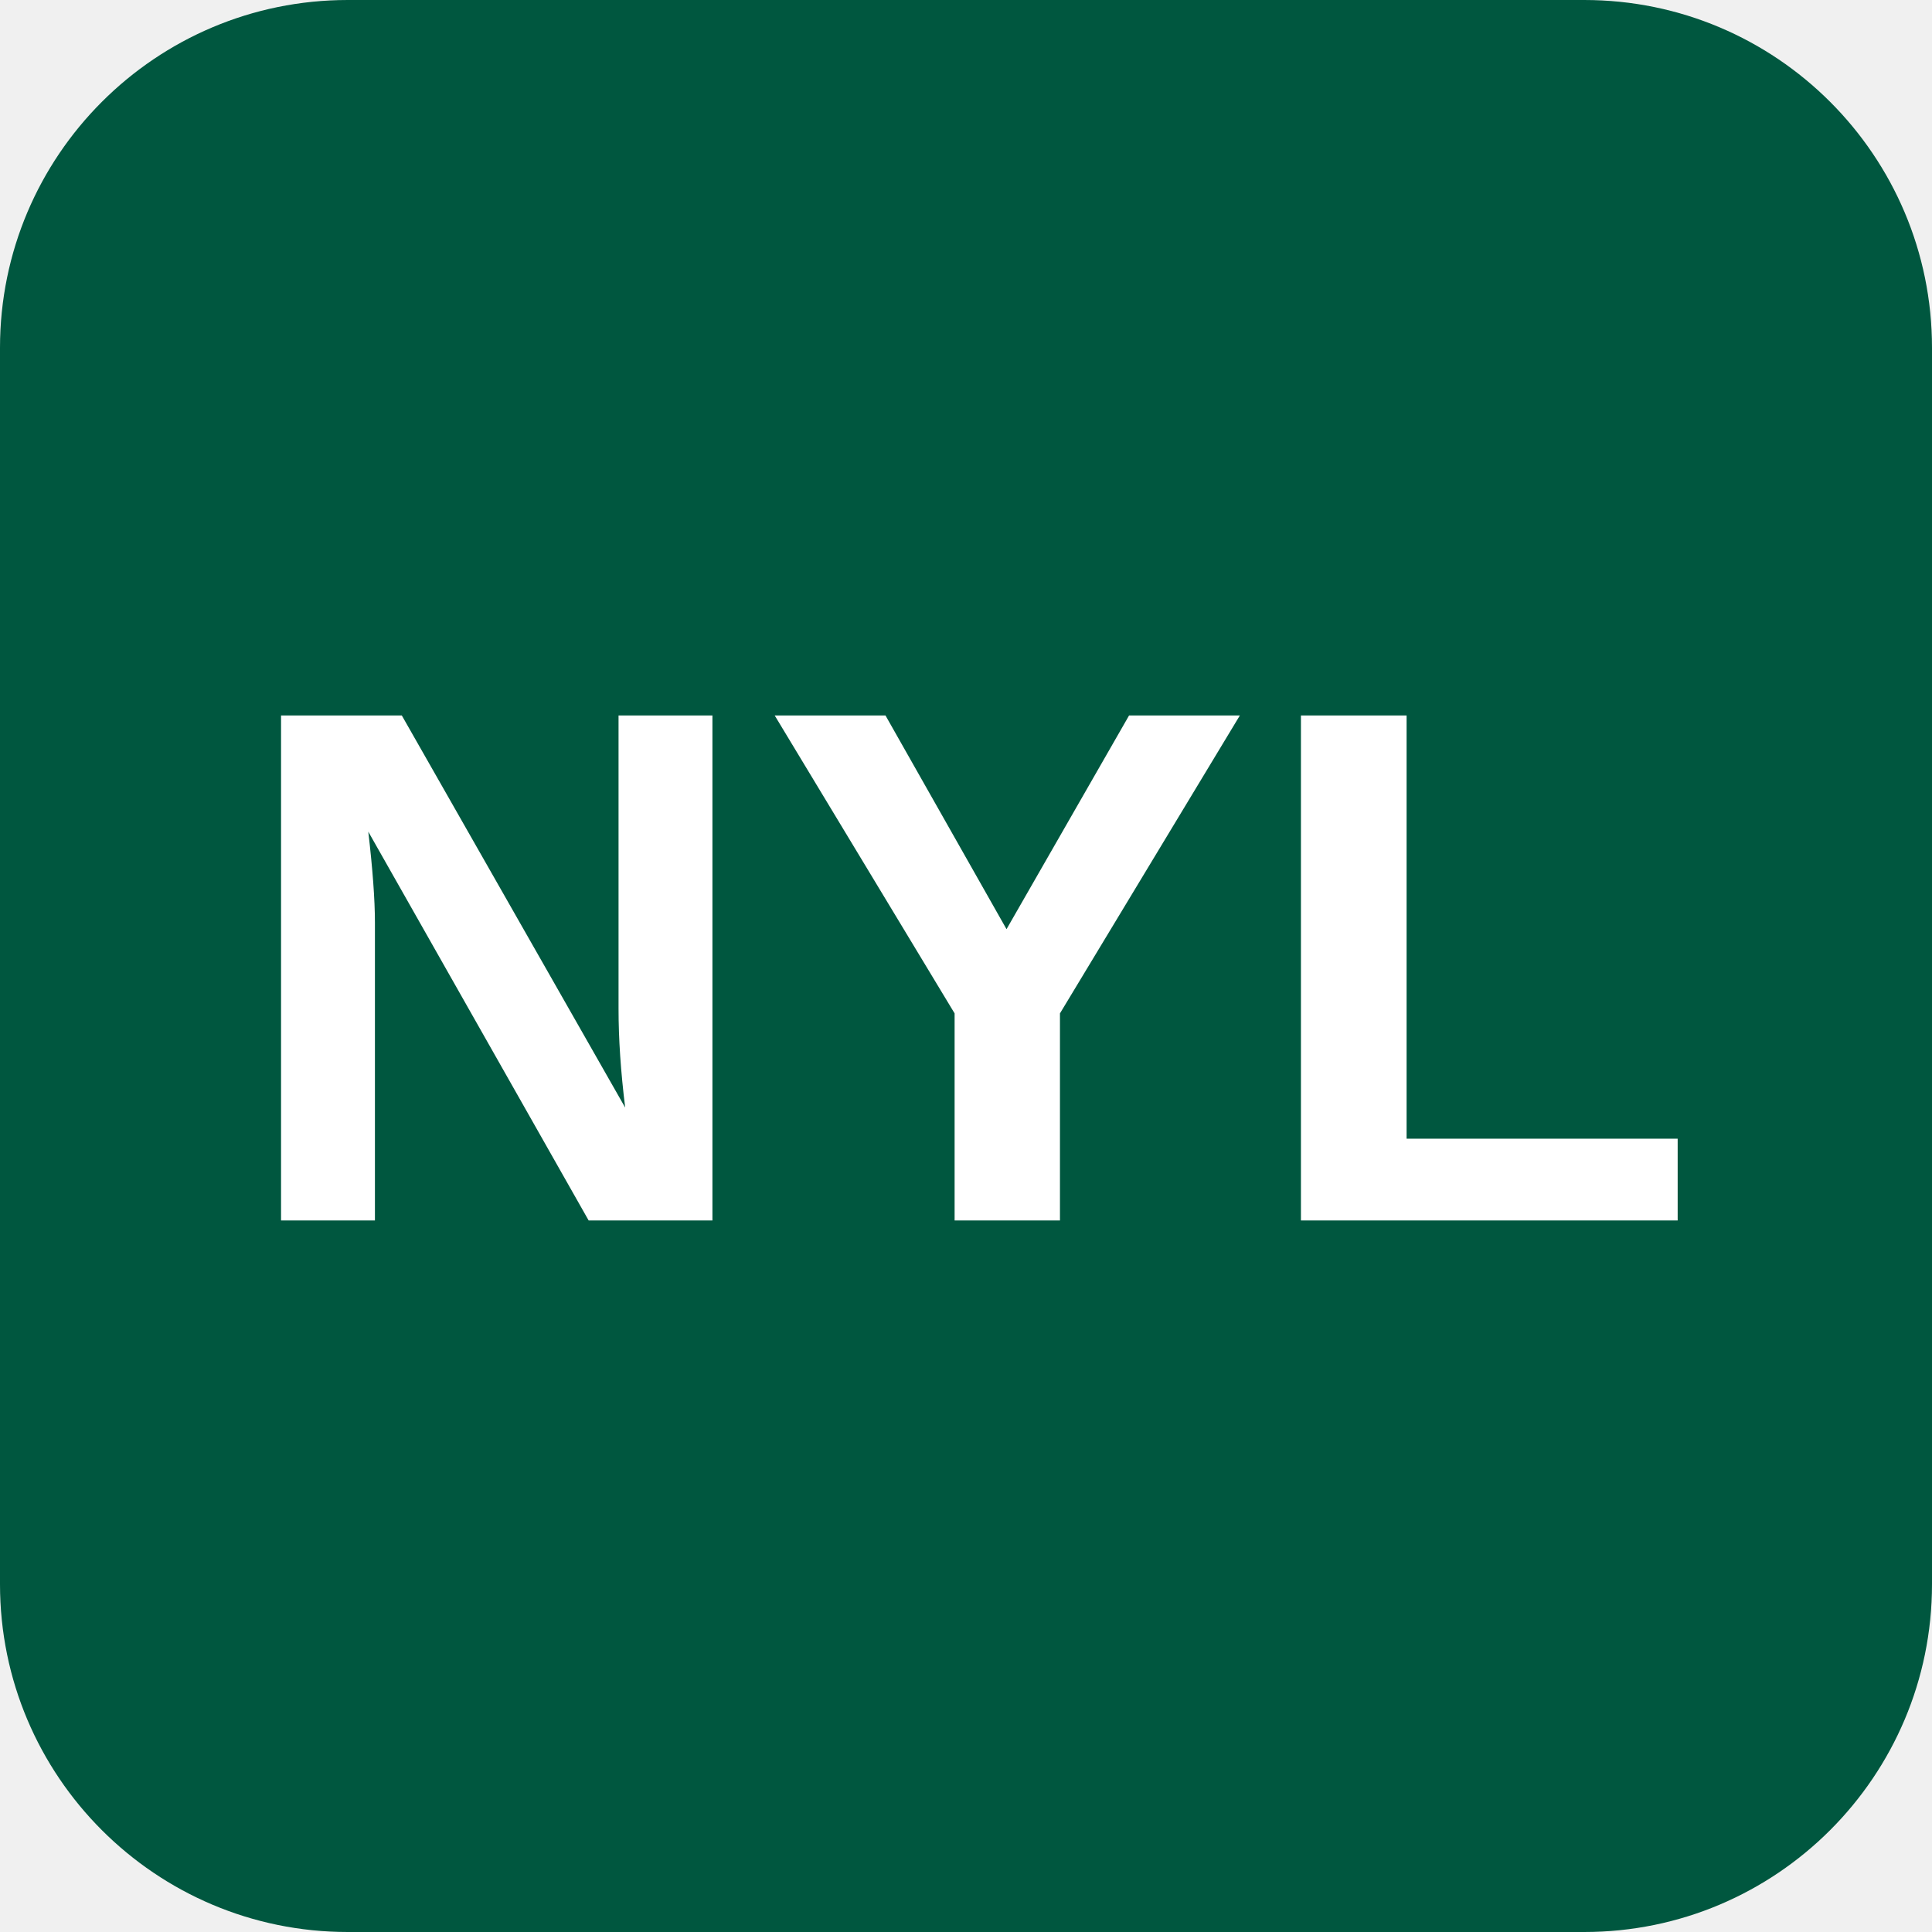
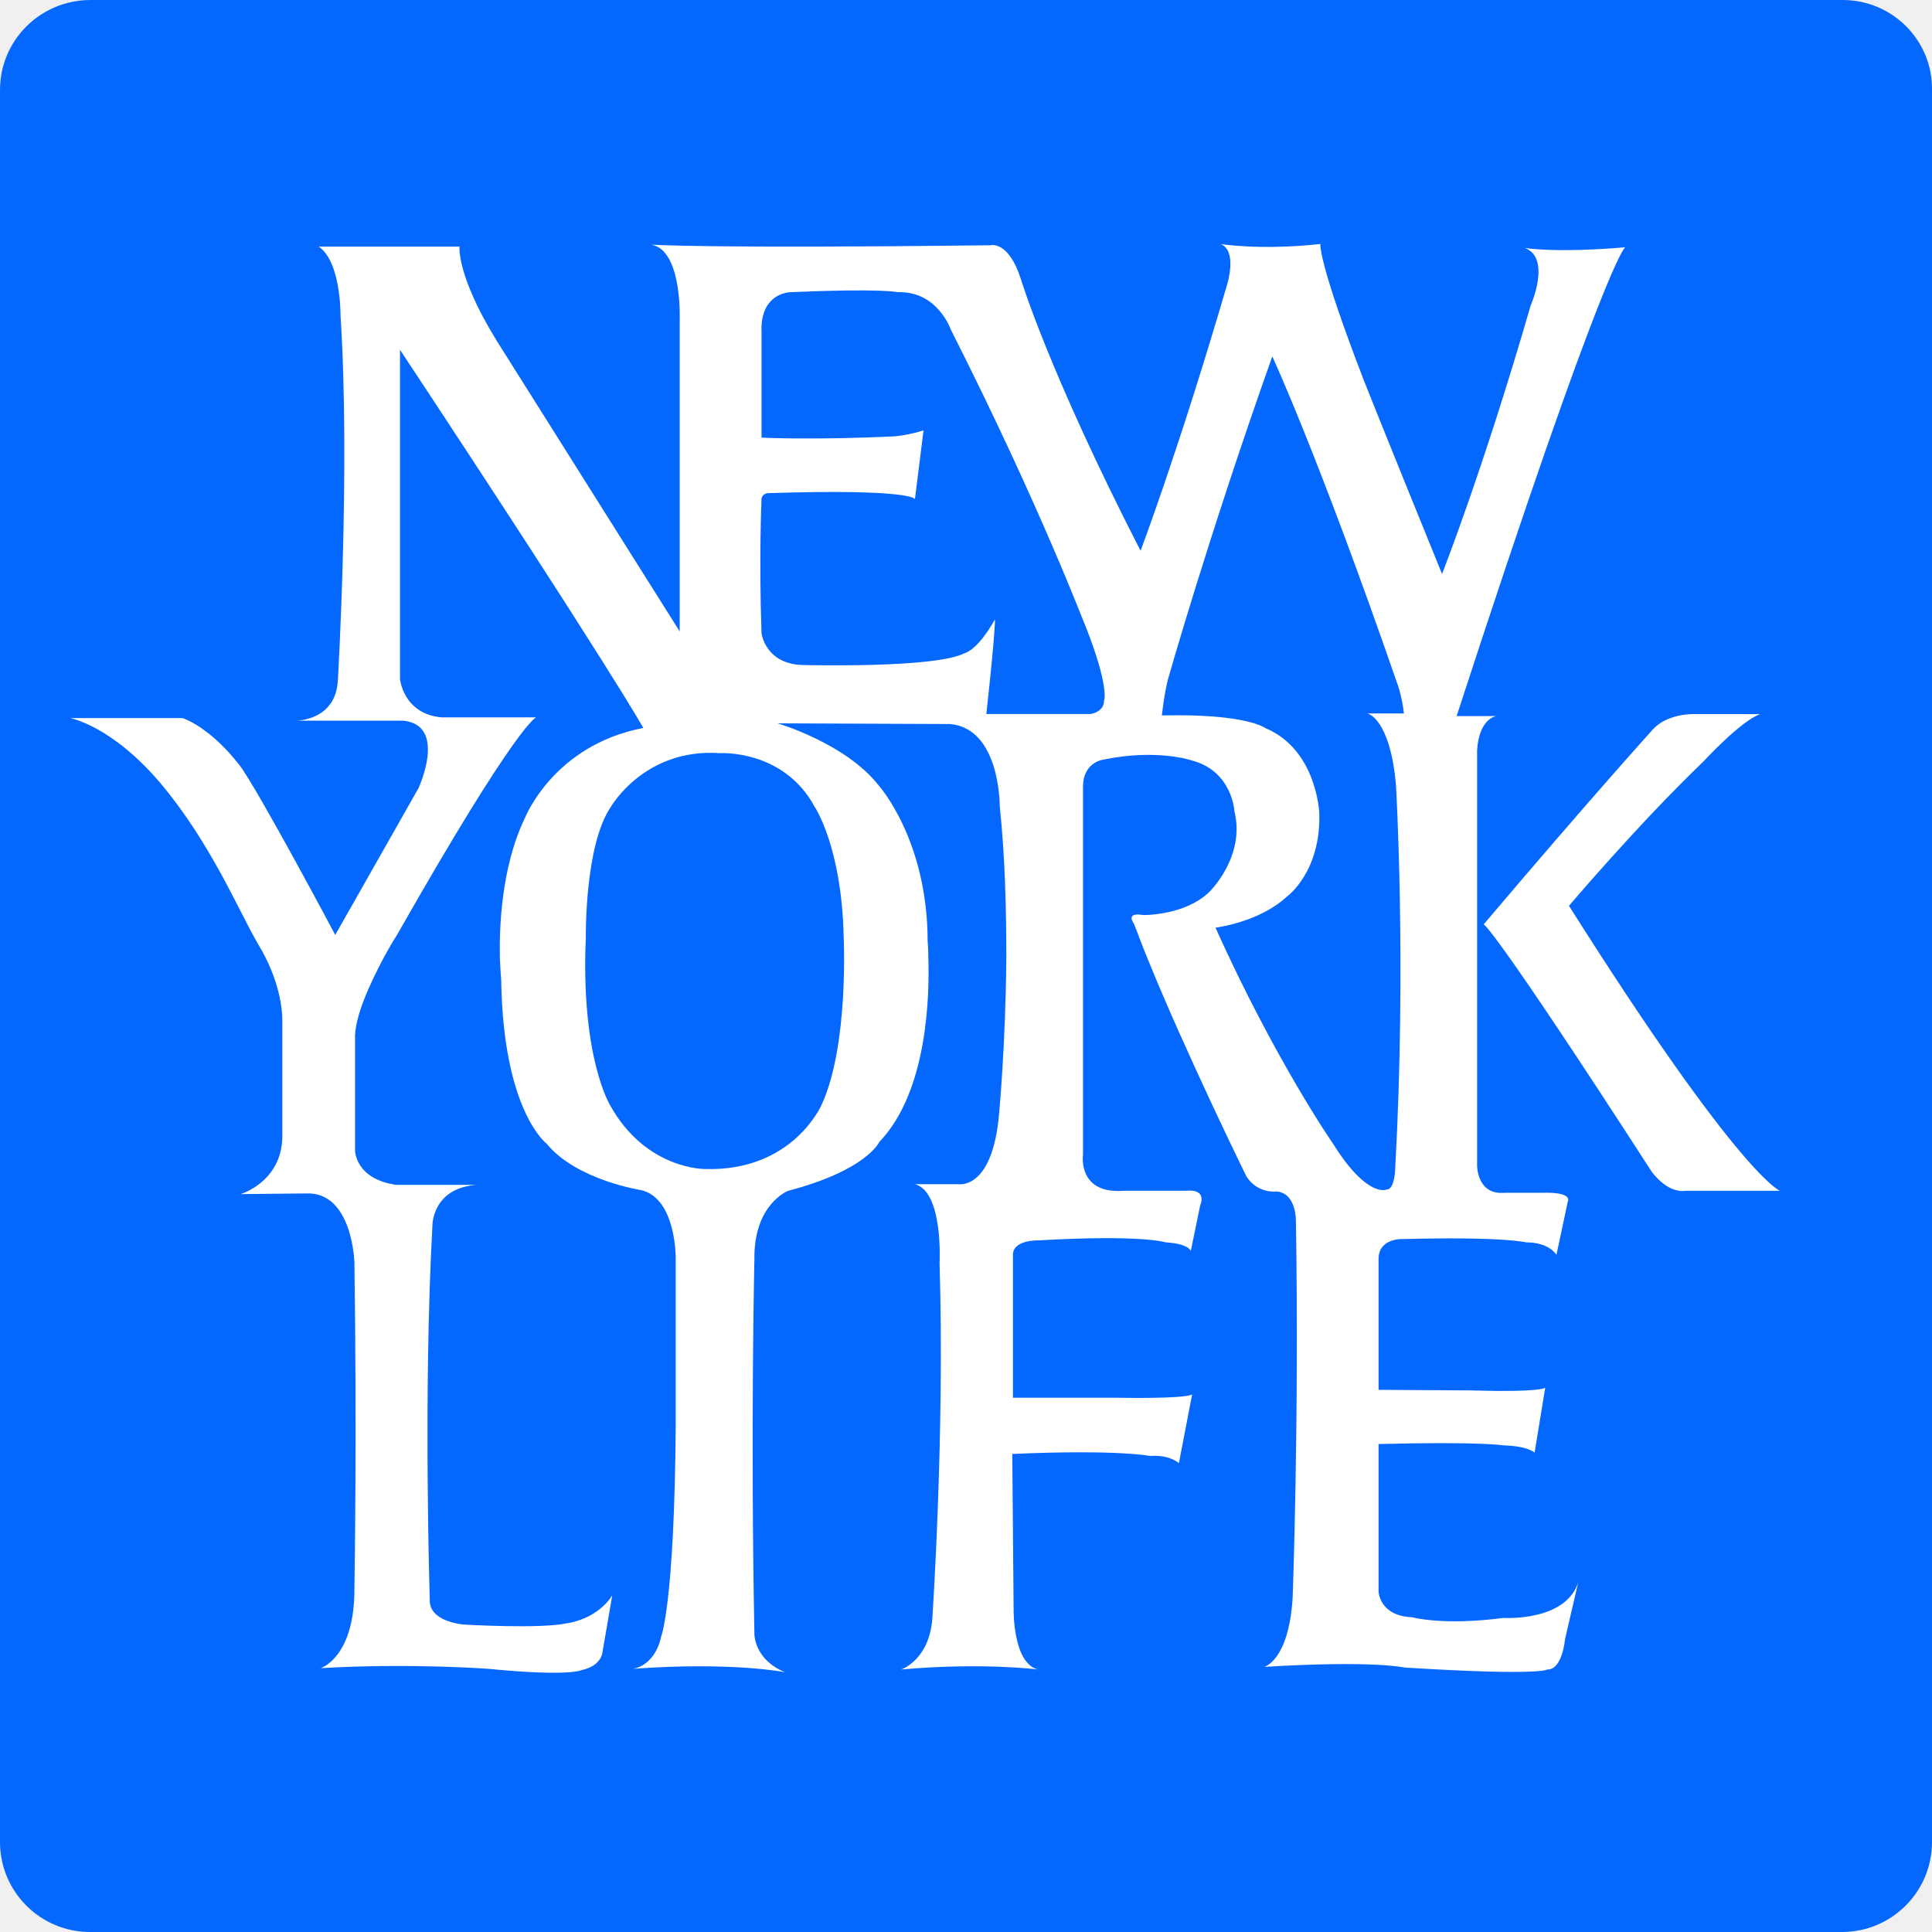
- <svg xmlns="http://www.w3.org/2000/svg" viewBox="0 0 100 100">
-   <rect width="100" height="100" rx="18" fill="#00573F" />
-   <text x="50" y="50" text-anchor="middle" dominant-baseline="central" font-family="Arial, Helvetica, sans-serif" font-weight="700" font-size="38" fill="#fff">NYL</text>
+ <svg xmlns="http://www.w3.org/2000/svg" width="48" height="48" viewBox="0 0 48 48" fill="none">
+   <rect y="2" width="48" height="43" fill="white" />
+   <path d="M34.452 29.553C34.666 29.553 34.666 28.979 34.666 28.979C34.945 23.919 34.682 19.5 34.682 19.5C34.535 17.841 33.976 17.726 33.976 17.726H34.88C34.83 17.266 34.699 16.938 34.699 16.938C32.76 11.336 31.61 8.855 31.61 8.855C30.034 13.291 29.015 16.888 29.015 16.888C28.916 17.282 28.867 17.775 28.867 17.775C30.97 17.726 31.43 18.087 31.43 18.087C32.711 18.613 32.777 20.19 32.777 20.19C32.826 21.669 31.972 22.276 31.972 22.276C31.282 22.917 30.198 23.048 30.198 23.048C31.693 26.367 33.122 28.42 33.122 28.42C33.976 29.784 34.452 29.553 34.452 29.553Z" fill="#0468FF" />
+   <path d="M17.889 18.712C16.017 18.58 15.179 20.042 15.179 20.042C14.522 20.995 14.555 23.278 14.555 23.278C14.423 26.284 15.162 27.467 15.162 27.467C16.05 29.061 17.512 29.044 17.512 29.044C19.713 29.11 20.419 27.434 20.419 27.434C21.093 25.956 20.961 23.278 20.961 23.278C20.912 21.028 20.238 20.042 20.238 20.042C19.466 18.613 17.889 18.712 17.889 18.712Z" fill="#0468FF" />
+   <path d="M23.618 8.179C23.618 8.179 23.289 7.226 22.304 7.259C22.304 7.259 21.91 7.16 19.643 7.259C19.643 7.259 18.87 7.259 18.92 8.277V10.873C18.92 10.873 20.234 10.938 22.238 10.84C22.238 10.84 22.599 10.807 22.945 10.692L22.731 12.4C22.731 12.4 22.665 12.137 19.084 12.252C19.084 12.252 18.953 12.252 18.92 12.384C18.92 12.384 18.854 13.862 18.92 15.735C18.92 15.735 19.018 16.523 19.988 16.523C19.988 16.523 23.257 16.606 23.963 16.228C23.963 16.228 24.275 16.178 24.719 15.39C24.719 15.39 24.735 15.653 24.505 17.739H27.101C27.101 17.739 27.429 17.69 27.429 17.411C27.429 17.411 27.577 17.098 26.969 15.554C26.969 15.587 25.885 12.663 23.618 8.179Z" fill="#0468FF" />
+   <path d="M45.782 0H2.251C1.002 0 0 1.002 0 2.234V45.766C0 46.998 1.002 48 2.234 48H45.766C46.998 48 48 46.998 48 45.766V2.234C48.016 1.002 47.014 0 45.782 0ZM38.883 40.723C38.883 40.723 38.817 41.495 38.439 41.478C38.439 41.478 38.308 41.642 34.891 41.429C34.891 41.429 34.135 41.248 31.409 41.413C31.409 41.413 32.016 41.265 32.115 39.704C32.115 39.704 32.279 35.285 32.197 30.374C32.197 30.374 32.23 29.651 31.721 29.602C31.721 29.602 31.244 29.667 30.965 29.224C30.965 29.224 29.47 26.185 28.485 23.753C28.369 23.474 28.271 23.195 28.172 22.949C28.172 22.949 27.942 22.653 28.402 22.735C28.402 22.735 29.437 22.751 30.045 22.16C30.045 22.16 30.948 21.289 30.669 20.156C30.669 20.156 30.62 19.154 29.602 18.891C29.602 18.891 28.747 18.595 27.4 18.875C27.4 18.875 26.924 18.94 26.907 19.515V28.682C26.907 28.682 26.76 29.667 27.91 29.585H29.47C29.47 29.585 29.996 29.503 29.815 29.963L29.585 31.08C29.585 31.08 29.536 30.899 28.961 30.866C28.961 30.866 28.402 30.669 25.79 30.817C25.79 30.817 25.183 30.801 25.166 31.162V34.727H27.794C27.794 34.727 29.404 34.76 29.618 34.645L29.289 36.353C29.289 36.353 29.076 36.139 28.567 36.172C28.567 36.172 27.778 36.008 25.15 36.123L25.183 40C25.183 40 25.166 41.33 25.79 41.478C25.79 41.478 24.411 41.298 22.39 41.478C22.39 41.478 23.08 41.248 23.162 40.23C23.162 40.23 23.474 35.63 23.343 31.376C23.343 31.376 23.441 29.618 22.735 29.421H23.819C23.819 29.421 24.657 29.569 24.821 27.68C24.821 27.68 24.985 25.955 25.002 23.786C25.002 22.587 24.969 21.257 24.838 20.025C24.838 20.025 24.854 18.103 23.606 17.988L19.318 17.971C19.318 17.971 21.01 18.464 21.831 19.515C21.831 19.515 23.047 20.862 23.047 23.392C23.047 23.392 23.064 23.54 23.064 23.803C23.096 24.723 23.047 27.121 21.848 28.369C21.848 28.369 21.536 29.076 19.581 29.585C19.581 29.585 18.727 29.914 18.743 31.277C18.743 31.277 18.645 35.482 18.743 40.608C18.743 40.608 18.743 41.232 19.499 41.544C19.499 41.544 18.168 41.281 15.721 41.462C15.721 41.462 16.263 41.413 16.427 40.657C16.427 40.657 16.756 39.852 16.788 35.433V31.261C16.788 31.261 16.805 29.782 15.934 29.569C15.934 29.569 14.324 29.322 13.585 28.419C13.585 28.419 12.501 27.614 12.452 24.345C12.452 24.345 12.435 24.148 12.419 23.819C12.402 23.064 12.452 21.536 13.043 20.32C13.043 20.32 13.749 18.513 15.983 18.086C15.983 18.086 15.179 16.624 9.938 8.69V16.871C9.938 16.871 10.021 17.741 10.973 17.823H13.322C13.322 17.823 12.879 17.922 9.873 23.211C9.873 23.211 9.725 23.441 9.528 23.803C9.216 24.394 8.788 25.281 8.821 25.84V28.583C8.821 28.583 8.821 29.289 9.84 29.437H11.844C10.727 29.519 10.743 30.456 10.743 30.456C10.513 34.661 10.678 39.737 10.678 39.737C10.645 40.295 11.515 40.361 11.515 40.361C11.515 40.361 13.437 40.476 14.094 40.328C14.094 40.328 14.817 40.246 15.211 39.638L14.965 41.068C14.965 41.068 14.932 41.396 14.439 41.495C14.439 41.495 14.16 41.659 12.14 41.462C12.14 41.462 10.185 41.314 7.967 41.445C7.967 41.445 8.821 41.183 8.805 39.441C8.805 39.441 8.871 35.811 8.805 31.359C8.805 31.359 8.756 29.585 7.589 29.651L5.979 29.667C5.979 29.667 6.981 29.372 7.014 28.271V25.331C7.014 25.084 6.949 24.345 6.423 23.474C5.947 22.669 5.257 20.977 4.008 19.483C2.776 18.02 1.741 17.84 1.741 17.84H4.534C4.534 17.84 5.191 18.037 5.947 19.006C6.39 19.581 8.329 23.228 8.329 23.228L10.398 19.581C10.398 19.581 11.121 18.02 10.021 17.905H7.359C7.359 17.905 8.345 17.905 8.394 16.903C8.394 16.903 8.706 11.63 8.46 7.836C8.46 7.836 8.476 6.505 7.918 6.127H11.417C11.417 6.127 11.335 6.834 12.337 8.46L16.887 15.688V7.934C16.887 7.934 16.953 6.209 16.181 6.078C16.181 6.078 17.511 6.177 24.608 6.094C24.608 6.094 25.051 5.963 25.363 6.932C25.363 6.932 26.053 9.232 28.337 13.684C28.337 13.684 29.289 11.17 30.489 7.064C30.489 7.064 30.751 6.226 30.324 6.062C30.324 6.062 31.31 6.226 32.805 6.062C32.805 6.062 32.723 6.439 33.889 9.462C33.889 9.462 34.283 10.464 35.827 14.259C35.827 14.259 36.846 11.68 38.029 7.589C38.029 7.589 38.554 6.407 37.881 6.16C37.881 6.16 38.636 6.292 40.378 6.144C40.378 6.144 39.918 6.341 36.189 17.791H37.174C37.174 17.791 36.747 17.84 36.698 18.645C36.698 18.645 36.698 20.369 36.698 23.803C36.698 25.215 36.698 26.94 36.698 28.944C36.698 28.944 36.682 29.7 37.388 29.634H38.374C38.374 29.634 39.063 29.602 38.949 29.864L38.669 31.178C38.669 31.178 38.505 30.866 37.914 30.866C37.914 30.866 37.371 30.719 34.858 30.784C34.858 30.784 34.25 30.751 34.25 31.277V34.53C37.059 34.546 36.599 34.546 36.599 34.546C38.275 34.595 38.39 34.48 38.39 34.48L38.127 36.09C38.127 36.09 37.963 35.926 37.355 35.91C37.355 35.91 36.797 35.811 34.25 35.877V39.54C34.25 39.54 34.267 40.148 35.088 40.181C35.088 40.181 35.844 40.394 37.355 40.197C37.355 40.197 38.899 40.295 39.211 39.31L38.883 40.723ZM41.873 29.585C41.413 29.651 41.035 29.109 41.035 29.109C37.076 22.981 36.862 22.965 36.862 22.965C39.507 19.844 41.068 18.119 41.068 18.119C41.429 17.725 42.07 17.741 42.07 17.741H43.729C43.236 17.922 42.316 18.924 42.316 18.924C40.69 20.485 38.981 22.505 38.981 22.505C43.236 29.24 44.222 29.585 44.222 29.585H41.873Z" fill="#0468FF" />
</svg>
